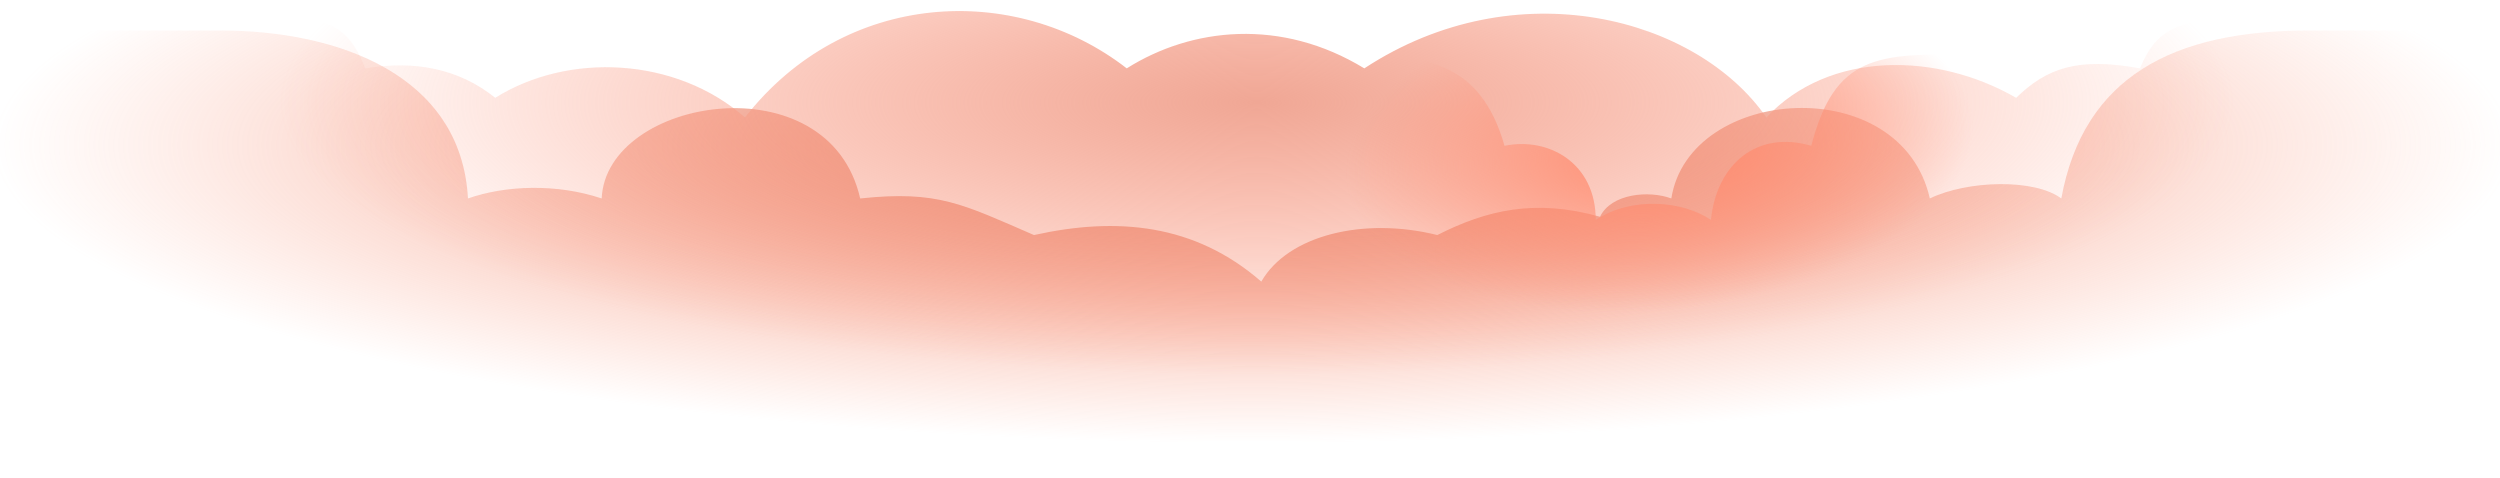
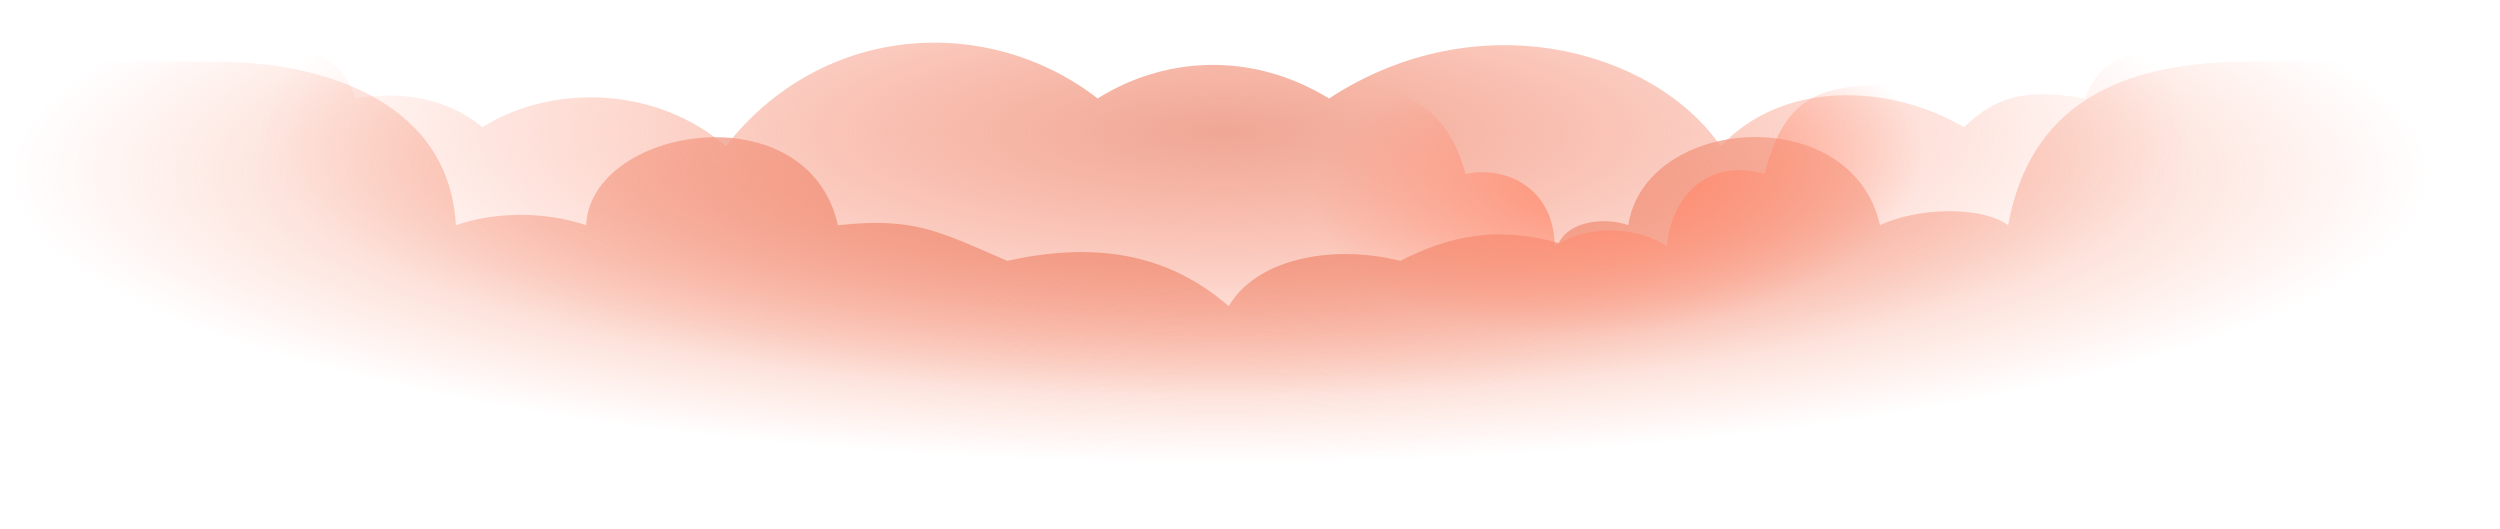
- <svg xmlns="http://www.w3.org/2000/svg" width="1440" height="275" viewBox="0 0 1510 275" fill="none">
+ <svg xmlns="http://www.w3.org/2000/svg" width="1300" height="275" viewBox="0 0 1550 275" fill="none">
  <path d="M282.655 113.188C278.617 38.861 204.588 11.742 133.252 11.742H0V370.317H1512.88V11.742H1394.43C1312.33 11.742 1258.49 39.866 1245.03 113.188C1228.88 101.135 1188.5 102.139 1165.62 113.188C1148.12 35.848 1020.25 44.888 1009.48 113.188C996.023 108.166 973.141 110.175 966.411 124.236C927.378 113.188 897.766 120.219 868.155 135.285C823.738 124.236 777.974 135.285 761.823 163.408C721.443 128.254 674.334 124.236 624.533 135.285C581.46 116.676 566.656 108.166 519.547 113.188C500.703 29.822 366.106 51.919 363.414 113.188C336.494 104.148 305.537 105.153 282.655 113.188Z" fill="url(#paint0_radial_229_437)" />
  <path d="M220.63 34.608C212.898 15.408 205.469 8.014 183.836 3.961H123.74V219.48H1422.56V3.961H1340.38C1314.67 7.378 1301.99 11.416 1292.55 34.608C1254.53 27.687 1236.14 34.608 1217.74 52.403C1169.91 24.721 1104.9 23.733 1066.88 64.267C1025.18 3.96 916.03 -25.698 824.046 34.608C773.761 3.961 719.797 9.892 680.551 34.608C613.096 -17.789 510.073 -12.845 449.977 64.267C408.278 27.688 343.275 24.722 299.123 52.403C277.047 34.608 250.065 29.665 220.63 34.608Z" fill="url(#paint1_radial_229_437)" />
  <path d="M908.724 81.387C894.258 30.467 860.506 26.338 816.421 26.339H766.826V220.383H1257.27V26.339H1189.76C1134.4 25.512 1108.14 26.339 1094.02 81.387C1061.3 71.753 1036.85 92.396 1033.4 126.113C1016.52 114.759 986.217 111.663 963.83 126.113C963.83 91.708 935.243 75.881 908.724 81.387Z" fill="url(#paint2_radial_229_437)" />
  <defs>
    <radialGradient id="paint0_radial_229_437" cx="0" cy="0" r="1" gradientUnits="userSpaceOnUse" gradientTransform="translate(756.439 81.0468) rotate(90) scale(179.789 758.558)">
      <stop stop-color="#DB684C" />
      <stop offset="1" stop-color="#FF8F70" stop-opacity="0" />
    </radialGradient>
    <radialGradient id="paint1_radial_229_437" cx="0" cy="0" r="1" gradientUnits="userSpaceOnUse" gradientTransform="translate(759.044 55.3629) rotate(90) scale(164.111 594.501)">
      <stop stop-color="#F0A795" />
      <stop offset="1" stop-color="#FF8C70" stop-opacity="0" />
    </radialGradient>
    <radialGradient id="paint2_radial_229_437" cx="0" cy="0" r="1" gradientUnits="userSpaceOnUse" gradientTransform="translate(1002.4 83.9932) rotate(84.2834) scale(96.8155 190.252)">
      <stop stop-color="#FF8C70" />
      <stop offset="1" stop-color="#FF8C70" stop-opacity="0" />
    </radialGradient>
  </defs>
</svg>
